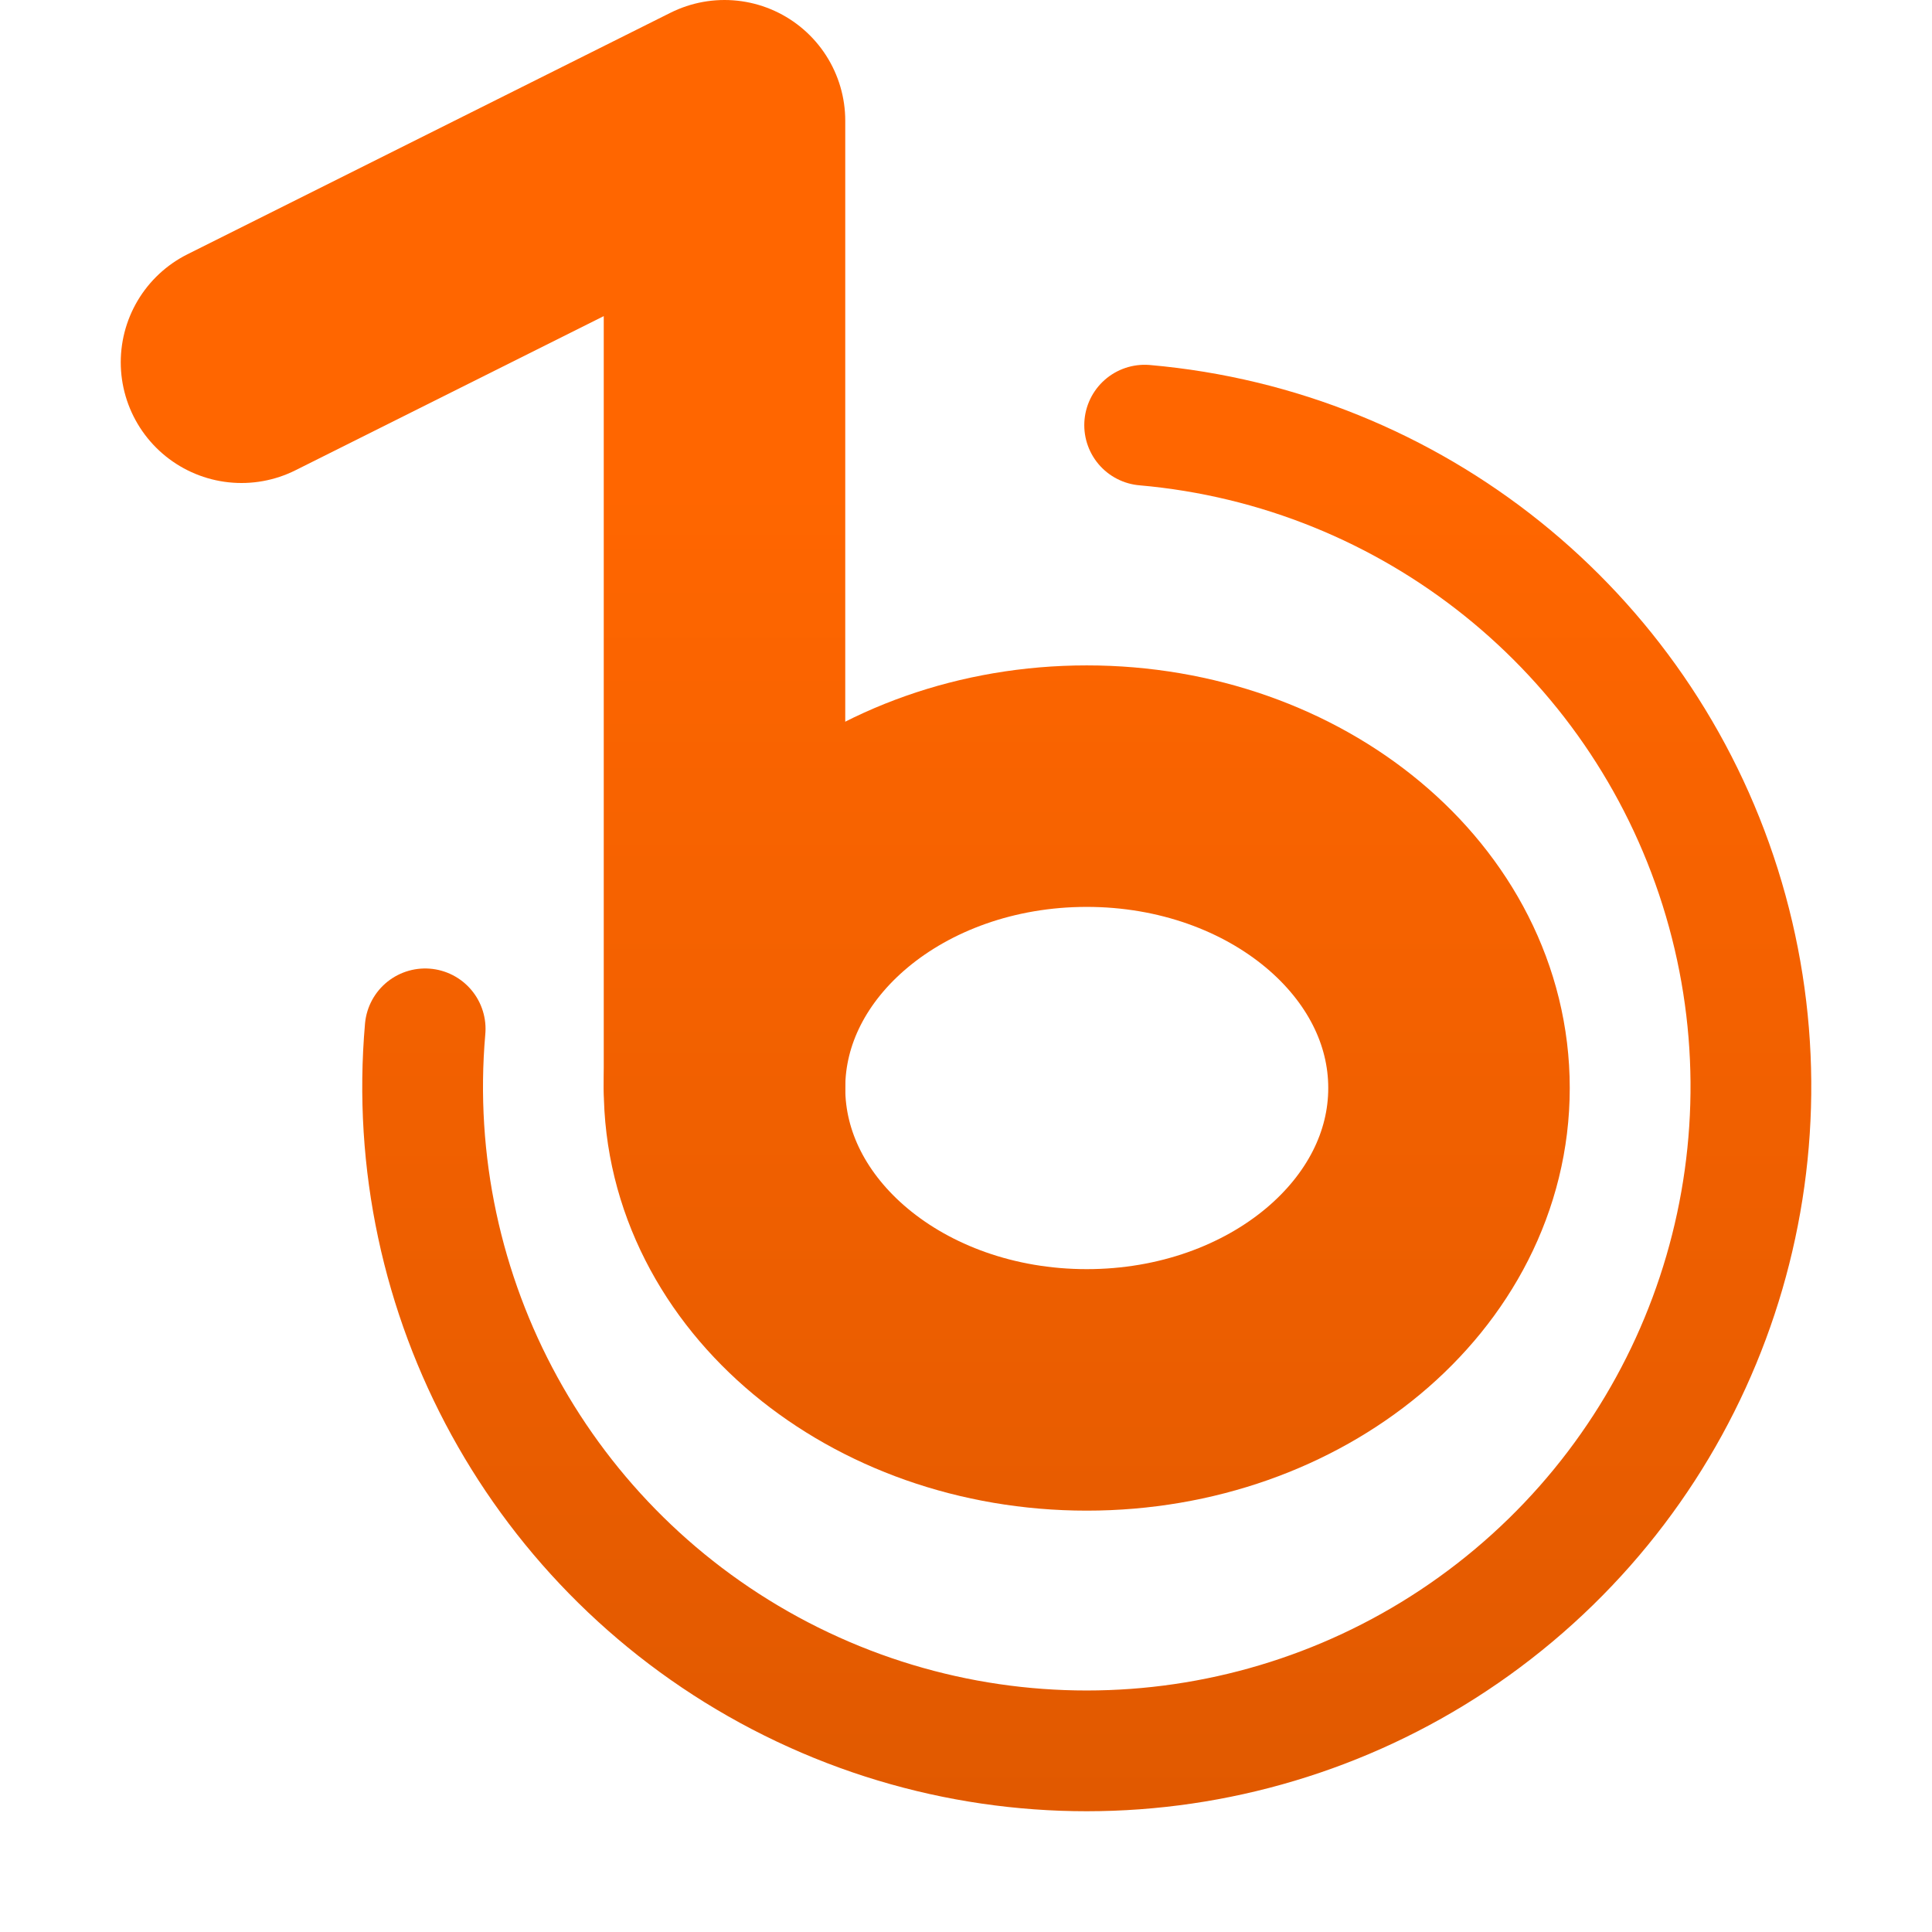
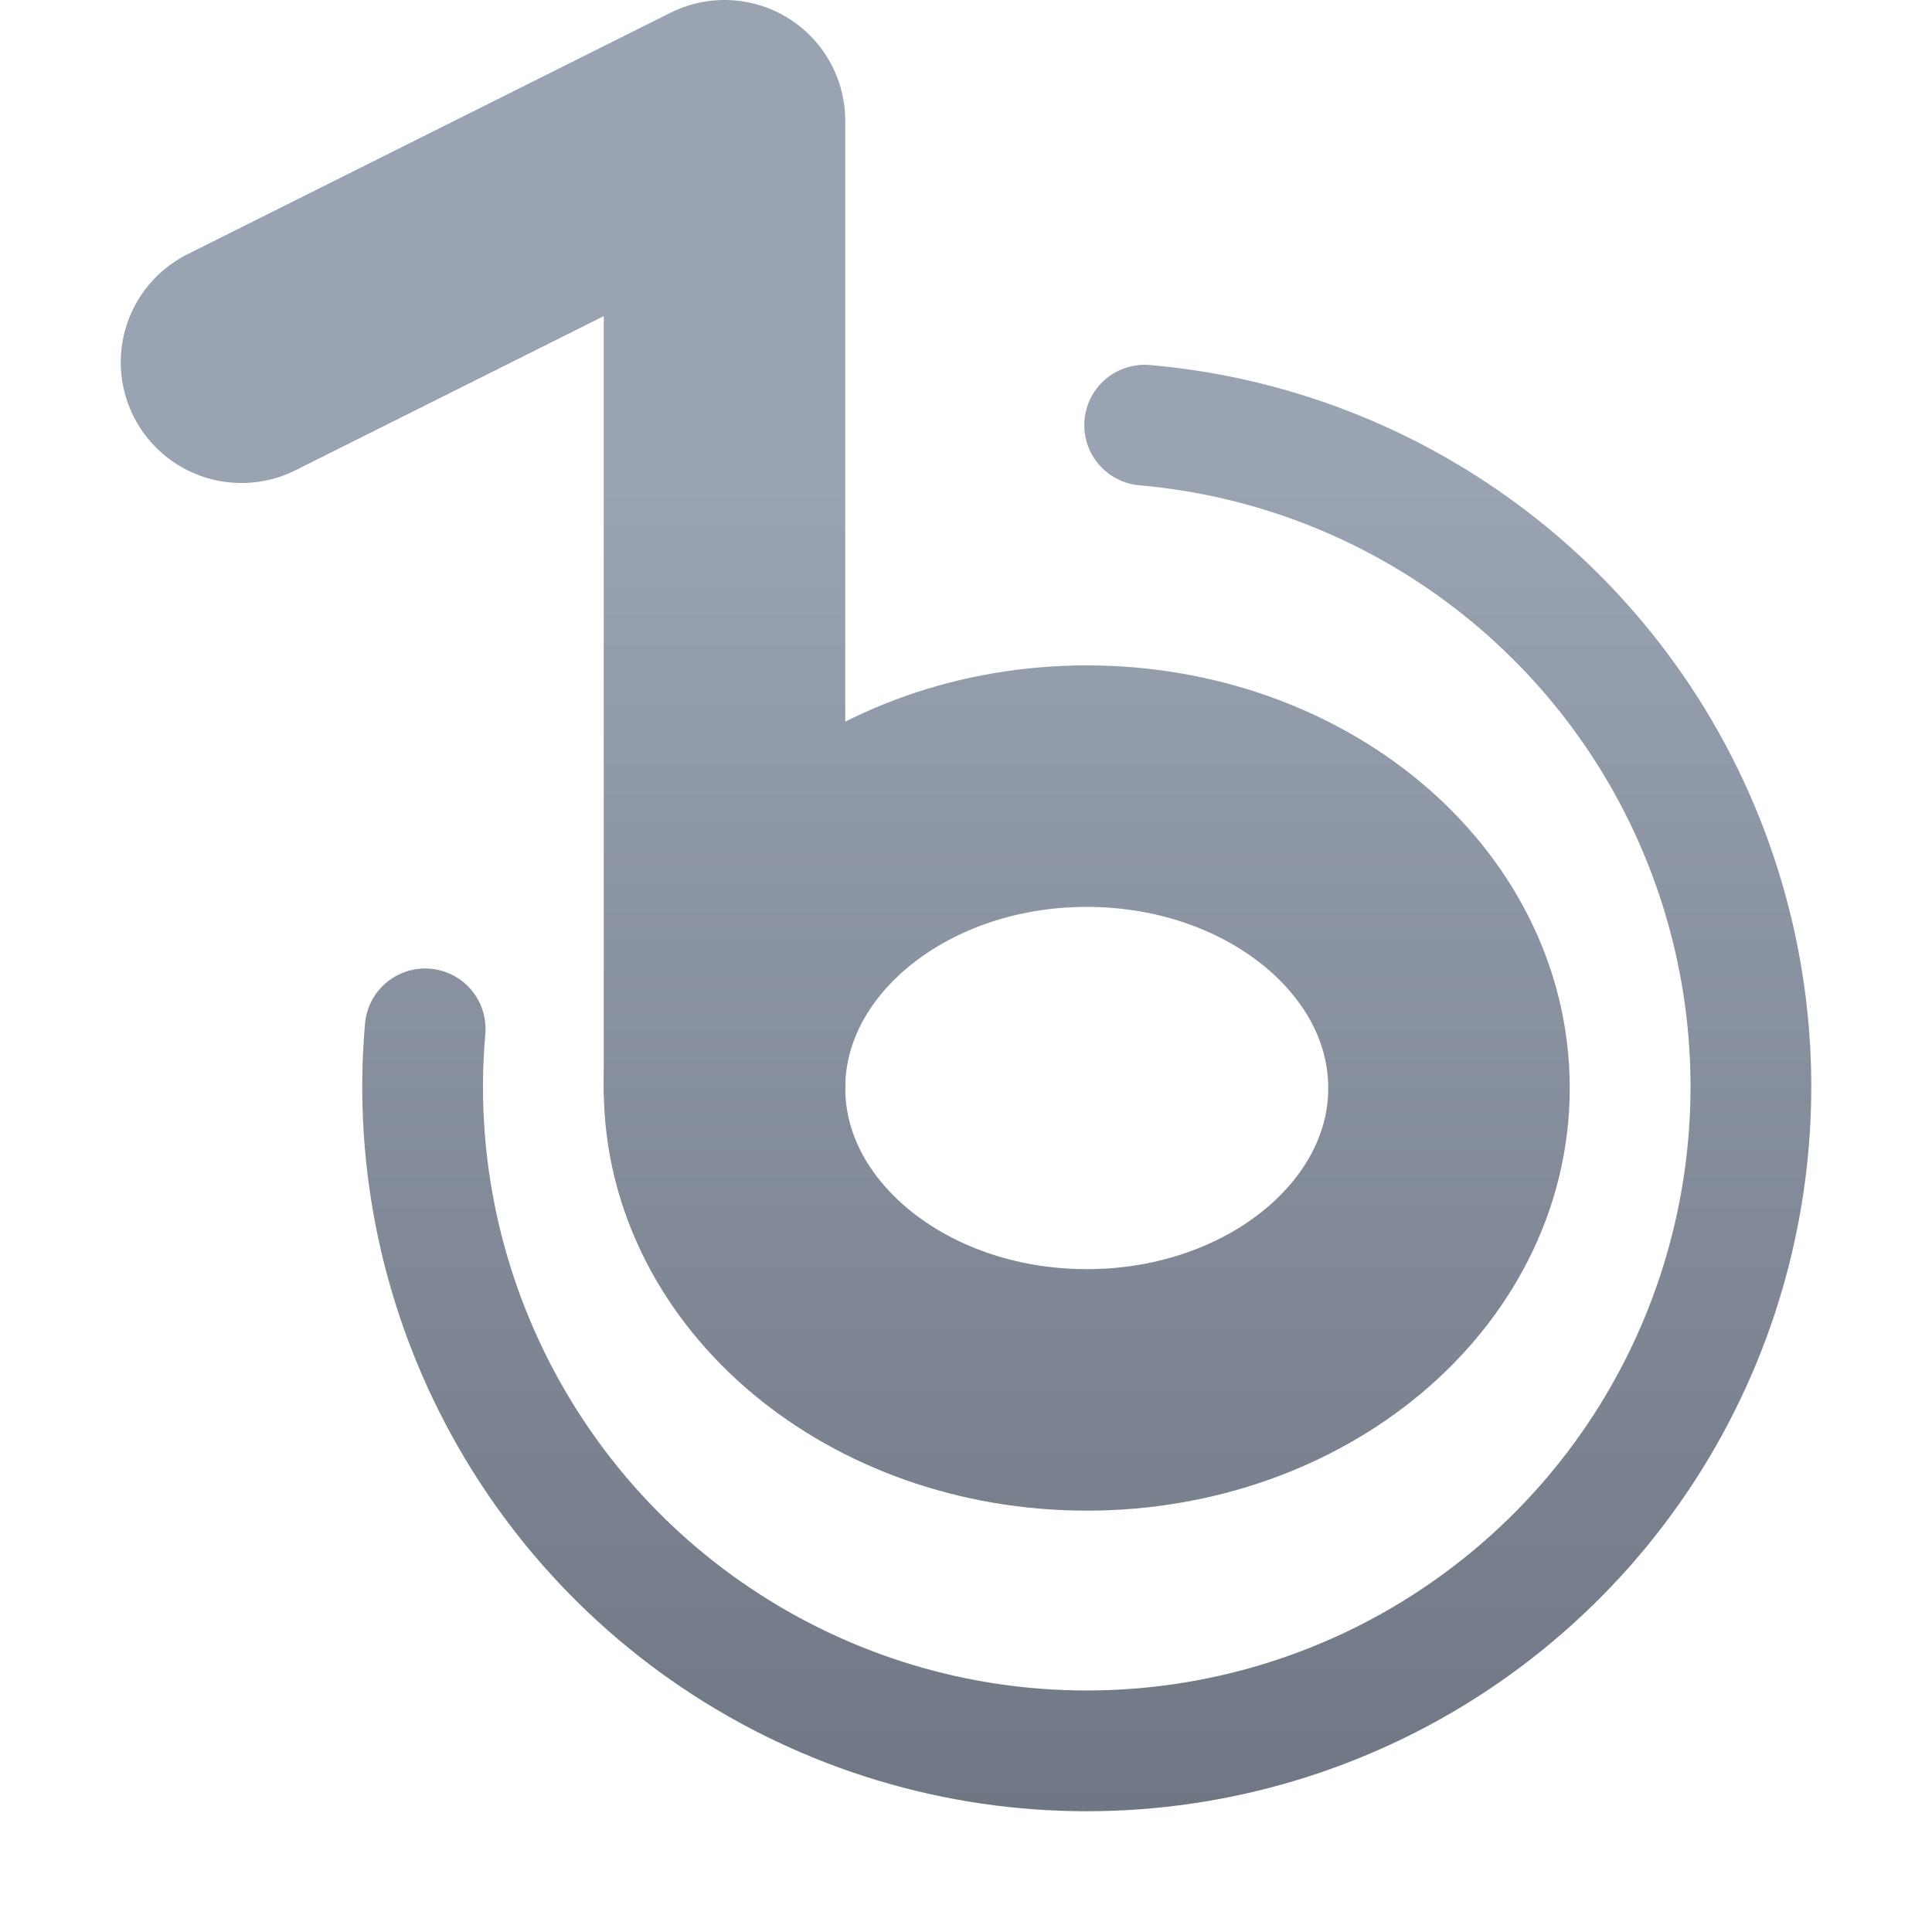
<svg xmlns="http://www.w3.org/2000/svg" xmlns:ns1="http://www.openswatchbook.org/uri/2009/osb" xmlns:xlink="http://www.w3.org/1999/xlink" version="1.1" width="32" height="32" id="svg2" style="display:inline">
  <defs id="defs28">
    <linearGradient id="linearGradient5515" ns1:paint="solid">
      <stop style="stop-color:#000000;stop-opacity:1;" offset="0" id="stop5517" />
    </linearGradient>
    <linearGradient id="linearGradient4942">
-       <stop style="stop-color:#ff6600;stop-opacity:1;" offset="0" id="stop4944" />
-       <stop style="stop-color:#de5800;stop-opacity:1;" offset="1" id="stop4946" />
+       <stop style="stop-color:#9aa3b2;stop-opacity:1;" offset="0" id="stop4944" />
+       <stop style="stop-color:#6b7280;stop-opacity:1;" offset="1" id="stop4946" />
    </linearGradient>
    <linearGradient id="linearGradient5695-6">
-       <stop style="stop-color:#3c3c3c;stop-opacity:1;" offset="0" id="stop5697-6" />
+       <stop style="stop-color:#2b3140;stop-opacity:1;" offset="0" id="stop5697-6" />
      <stop style="stop-color:#000000;stop-opacity:1;" offset="1" id="stop5699-7" />
    </linearGradient>
    <linearGradient id="linearGradient5695-4">
-       <stop style="stop-color:#646464;stop-opacity:1;" offset="0" id="stop5697-7" />
+       <stop style="stop-color:#565e6d;stop-opacity:1;" offset="0" id="stop5697-7" />
      <stop style="stop-color:#000000;stop-opacity:1;" offset="1" id="stop5699-6" />
    </linearGradient>
    <linearGradient id="linearGradient4942-73">
-       <stop style="stop-color:#ff6600;stop-opacity:1;" offset="0" id="stop4944-6" />
-       <stop style="stop-color:#de5800;stop-opacity:1;" offset="1" id="stop4946-6" />
+       <stop style="stop-color:#9aa3b2;stop-opacity:1;" offset="0" id="stop4944-6" />
+       <stop style="stop-color:#6b7280;stop-opacity:1;" offset="1" id="stop4946-6" />
    </linearGradient>
    <linearGradient id="linearGradient4942-5">
-       <stop style="stop-color:#ff6600;stop-opacity:1;" offset="0" id="stop4944-9" />
-       <stop style="stop-color:#de5800;stop-opacity:1;" offset="1" id="stop4946-5" />
+       <stop style="stop-color:#9aa3b2;stop-opacity:1;" offset="0" id="stop4944-9" />
+       <stop style="stop-color:#6b7280;stop-opacity:1;" offset="1" id="stop4946-5" />
    </linearGradient>
    <linearGradient xlink:href="#linearGradient4942" id="linearGradient4119" x1="12" y1="8" x2="12" y2="32" gradientUnits="userSpaceOnUse" />
    <linearGradient gradientTransform="matrix(1,0,0,0.8333333,5.000137,4.687926)" xlink:href="#linearGradient4942" id="linearGradient4121" x1="7" y1="3.974" x2="7" y2="32.774" gradientUnits="userSpaceOnUse" />
    <linearGradient gradientTransform="matrix(0.02301235,0,0,0.03908629,13.31361,-2.846511)" xlink:href="#linearGradient4942" id="linearGradient4123" x1="-57.083" y1="277.502" x2="-57.083" y2="891.528" gradientUnits="userSpaceOnUse" />
  </defs>
  <path style="color:#000000;display:inline;overflow:visible;visibility:visible;fill:none;stroke:url(#linearGradient4123);stroke-width:2;stroke-linecap:round;stroke-linejoin:round;stroke-miterlimit:4;stroke-dasharray:none;stroke-dashoffset:0;stroke-opacity:1;marker:none" id="path2250" d="M 18.959,7.042 A 11,11 0 0 1 28.491,14.692 11,11 0 0 1 25.071,26.426 11,11 0 0 1 12.921,27.757 11,11 0 0 1 7.042,17.041" />
  <ellipse ry="5" rx="6" style="color:#000000;display:inline;overflow:visible;visibility:visible;fill:none;stroke:url(#linearGradient4121);stroke-width:4;stroke-linecap:round;stroke-linejoin:round;stroke-miterlimit:4;stroke-dasharray:none;stroke-dashoffset:0;stroke-opacity:1;marker:none;enable-background:accumulate" id="path4082" cx="18" cy="18.021" />
  <path style="display:inline;fill:none;stroke:url(#linearGradient4119);stroke-width:4;stroke-linecap:round;stroke-linejoin:round;stroke-miterlimit:4;stroke-dasharray:none;stroke-opacity:1" d="M 12,18 V 2 l -8,4" id="path4101" />
</svg>
